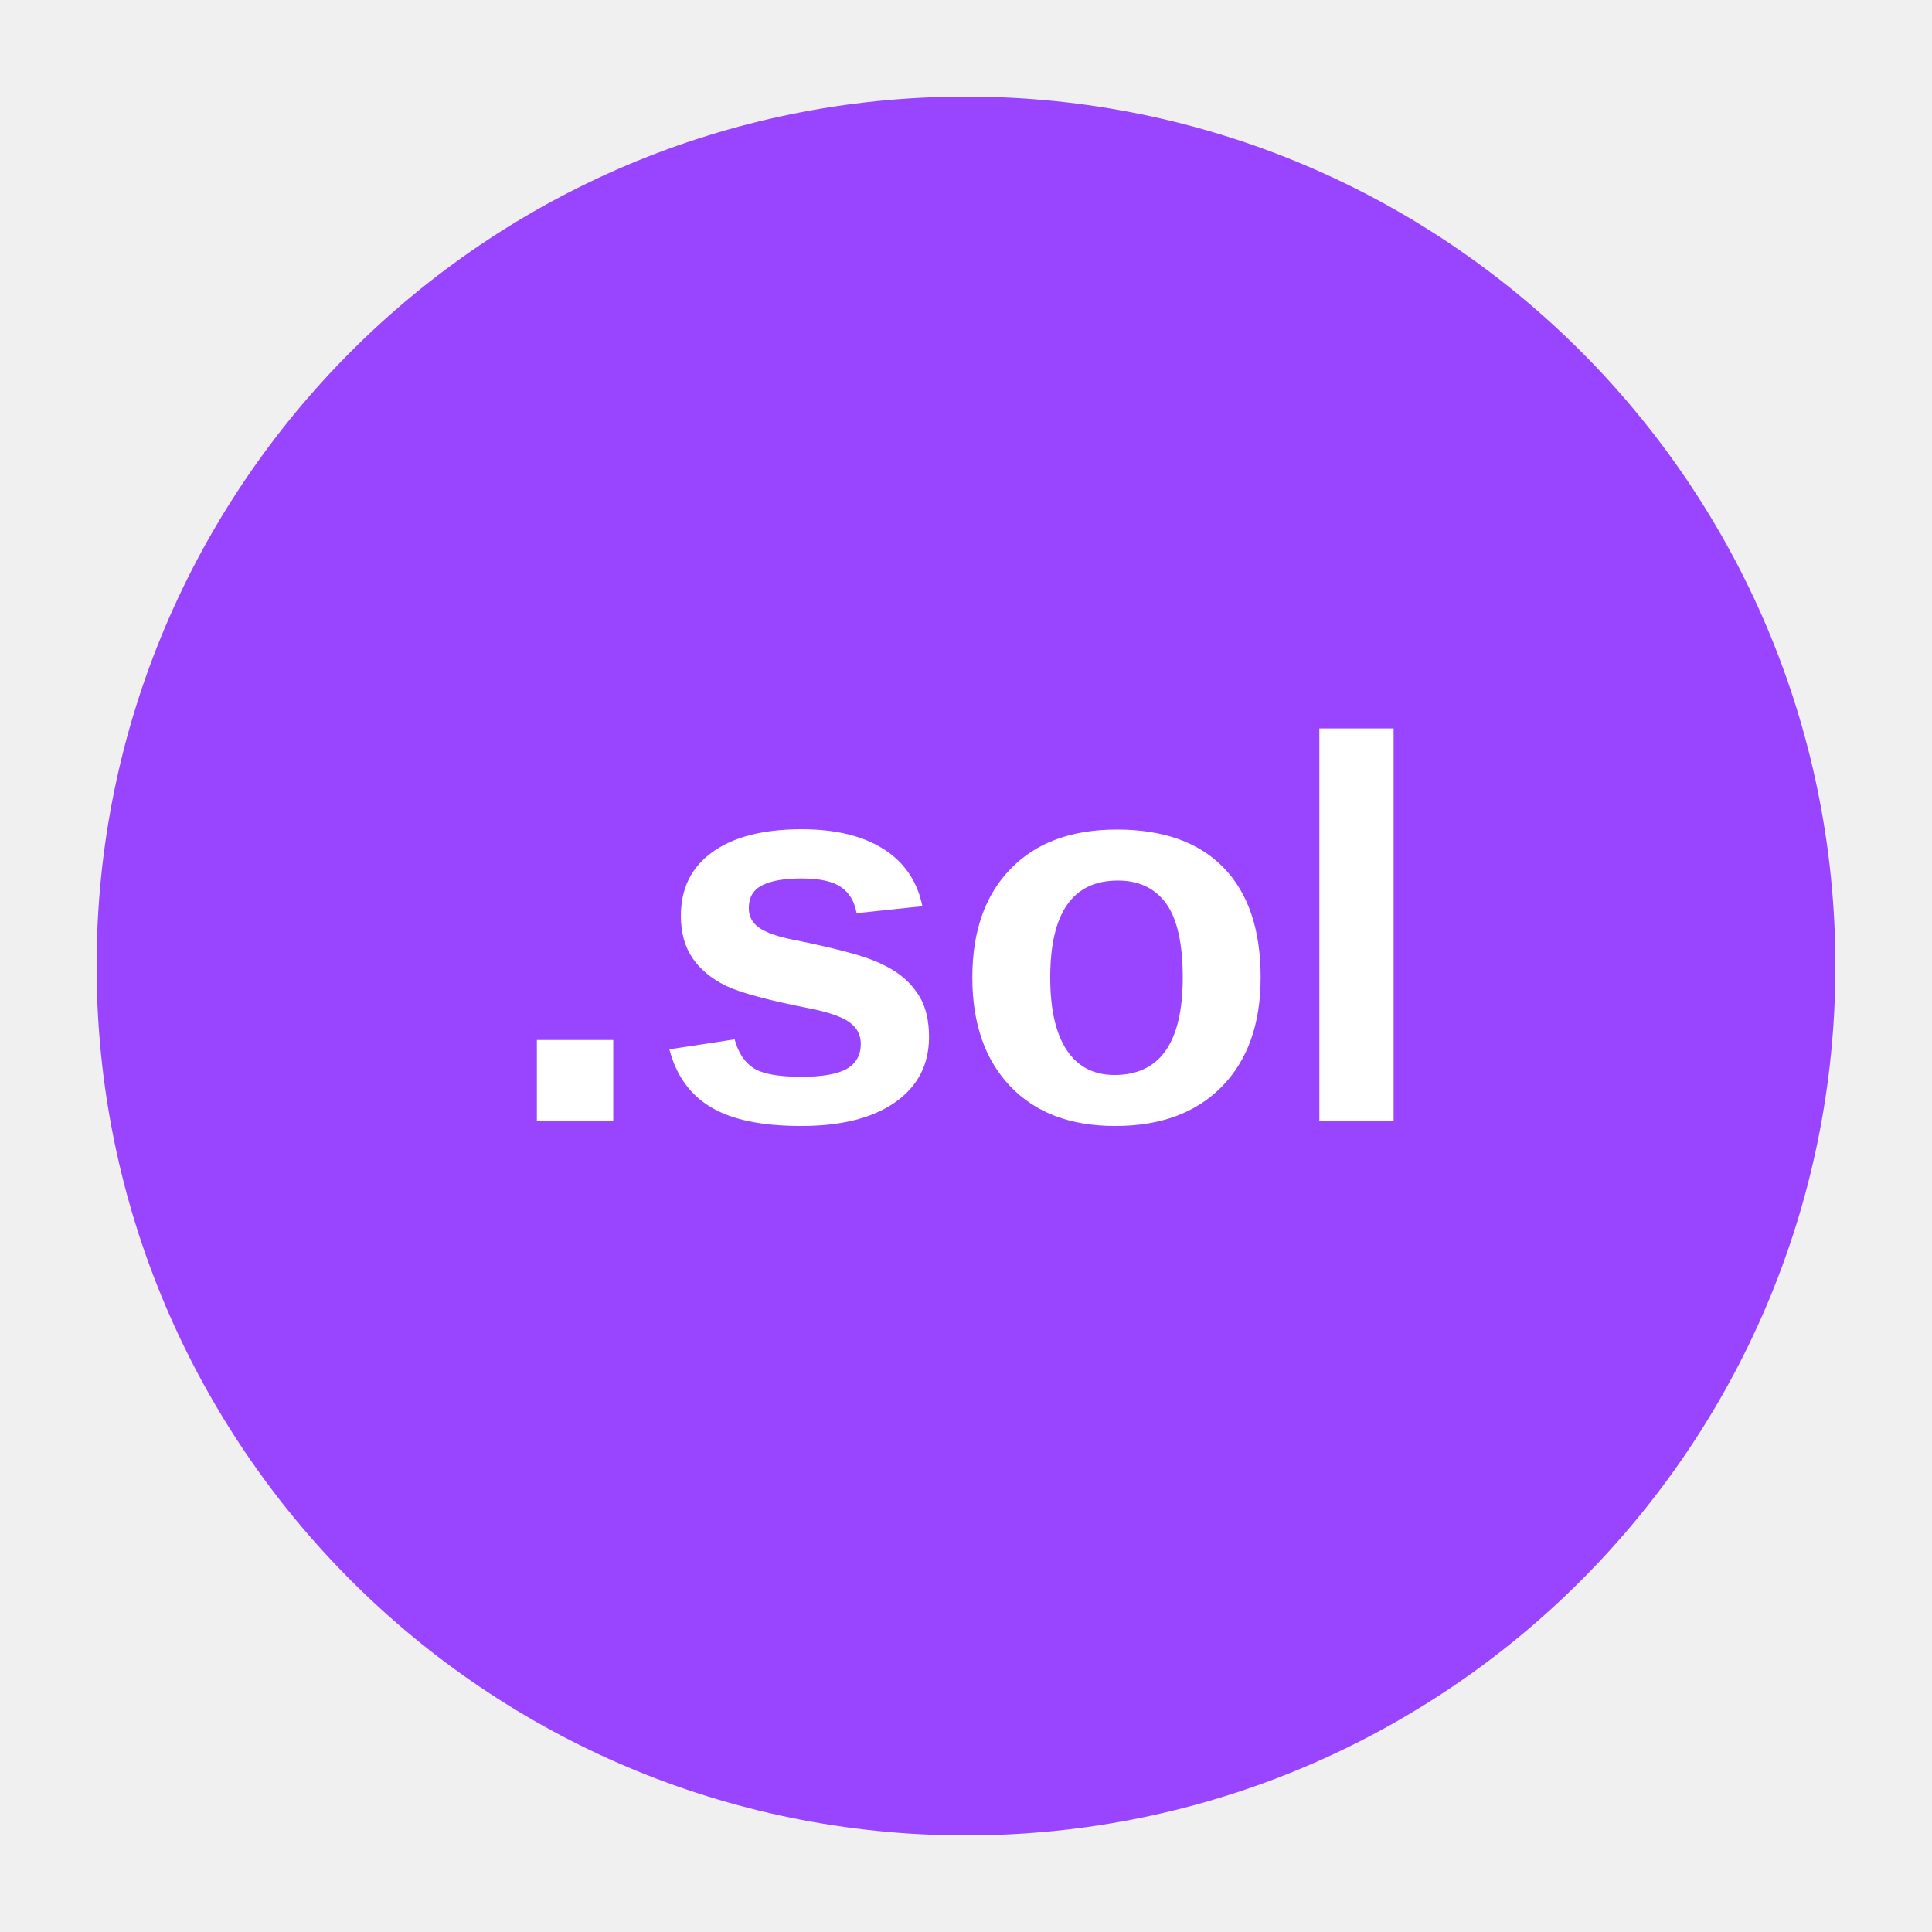
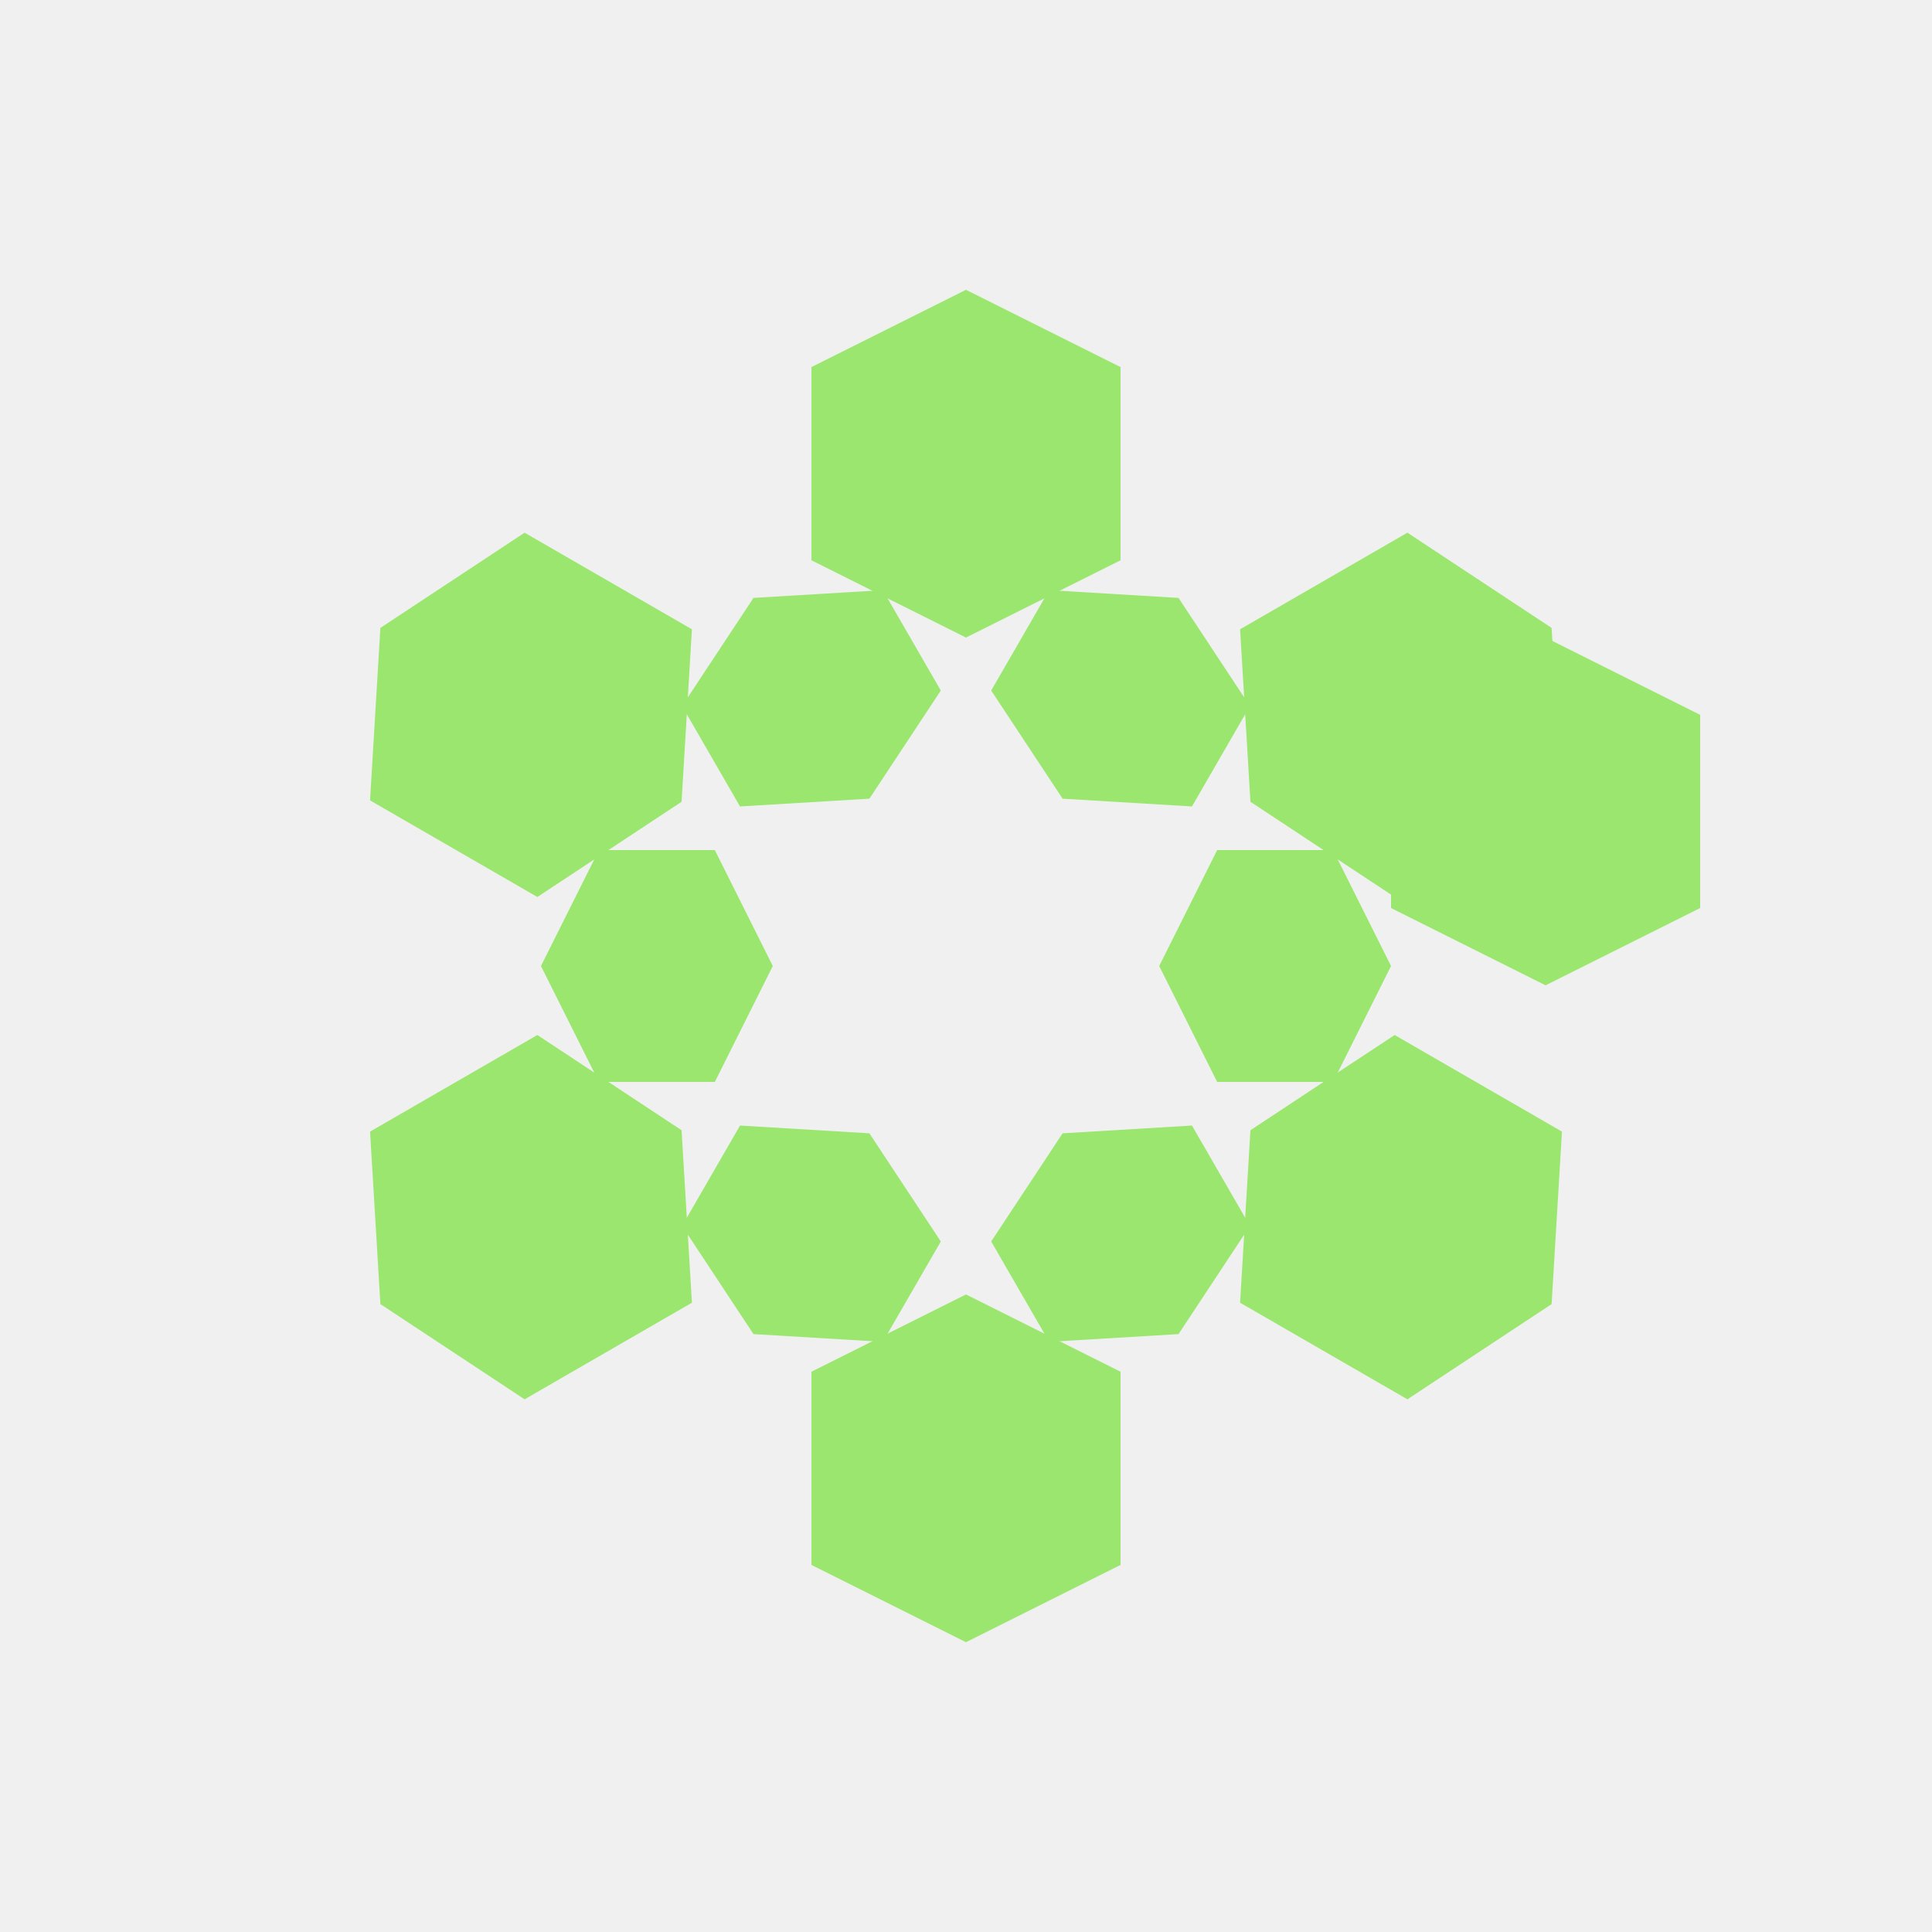
- <svg xmlns="http://www.w3.org/2000/svg" viewBox="0 0 100 100" fill="none">
-   <circle cx="50" cy="50" r="45" fill="#9945FF" />
-   <text x="50" y="58" font-family="Arial, sans-serif" font-size="28" font-weight="bold" fill="white" text-anchor="middle">.sol</text>
+ <svg xmlns="http://www.w3.org/2000/svg" viewBox="0 0 100 100">
+   <rect width="100" height="100" fill="transparent" />
+   <g transform="translate(50,50)">
+     <g fill="#9AE66E">
+       <path d="M0,-35 L8,-31 L8,-21 L0,-17 L-8,-21 L-8,-31 Z" />
+       <path d="M30,-17 L38,-13 L38,-3 L30,1 L22,-3 L22,-13 Z" transform="rotate(0)" />
+       <path d="M0,-35 L8,-31 L8,-21 L0,-17 L-8,-21 L-8,-31 Z" transform="rotate(60)" />
+       <path d="M0,-35 L8,-31 L8,-21 L0,-17 L-8,-21 L-8,-31 Z" transform="rotate(120)" />
+       <path d="M0,-35 L8,-31 L8,-21 L0,-17 L-8,-21 L-8,-31 Z" transform="rotate(180)" />
+       <path d="M0,-35 L8,-31 L8,-21 L0,-17 L-8,-21 L-8,-31 Z" transform="rotate(240)" />
+       <path d="M0,-35 L8,-31 L8,-21 L0,-17 L-8,-21 L-8,-31 Z" transform="rotate(300)" />
+     </g>
+     <g fill="#9AE66E">
+       <path d="M0,-22 L6,-19 L6,-13 L0,-10 L-6,-13 L-6,-19 Z" transform="rotate(30)" />
+       <path d="M0,-22 L6,-19 L6,-13 L0,-10 L-6,-13 L-6,-19 Z" transform="rotate(90)" />
+       <path d="M0,-22 L6,-19 L6,-13 L0,-10 L-6,-13 L-6,-19 Z" transform="rotate(150)" />
+       <path d="M0,-22 L6,-19 L6,-13 L0,-10 L-6,-13 L-6,-19 Z" transform="rotate(210)" />
+       <path d="M0,-22 L6,-19 L6,-13 L0,-10 L-6,-13 L-6,-19 Z" transform="rotate(270)" />
+       <path d="M0,-22 L6,-19 L6,-13 L0,-10 L-6,-13 L-6,-19 Z" transform="rotate(330)" />
+     </g>
+   </g>
</svg>
